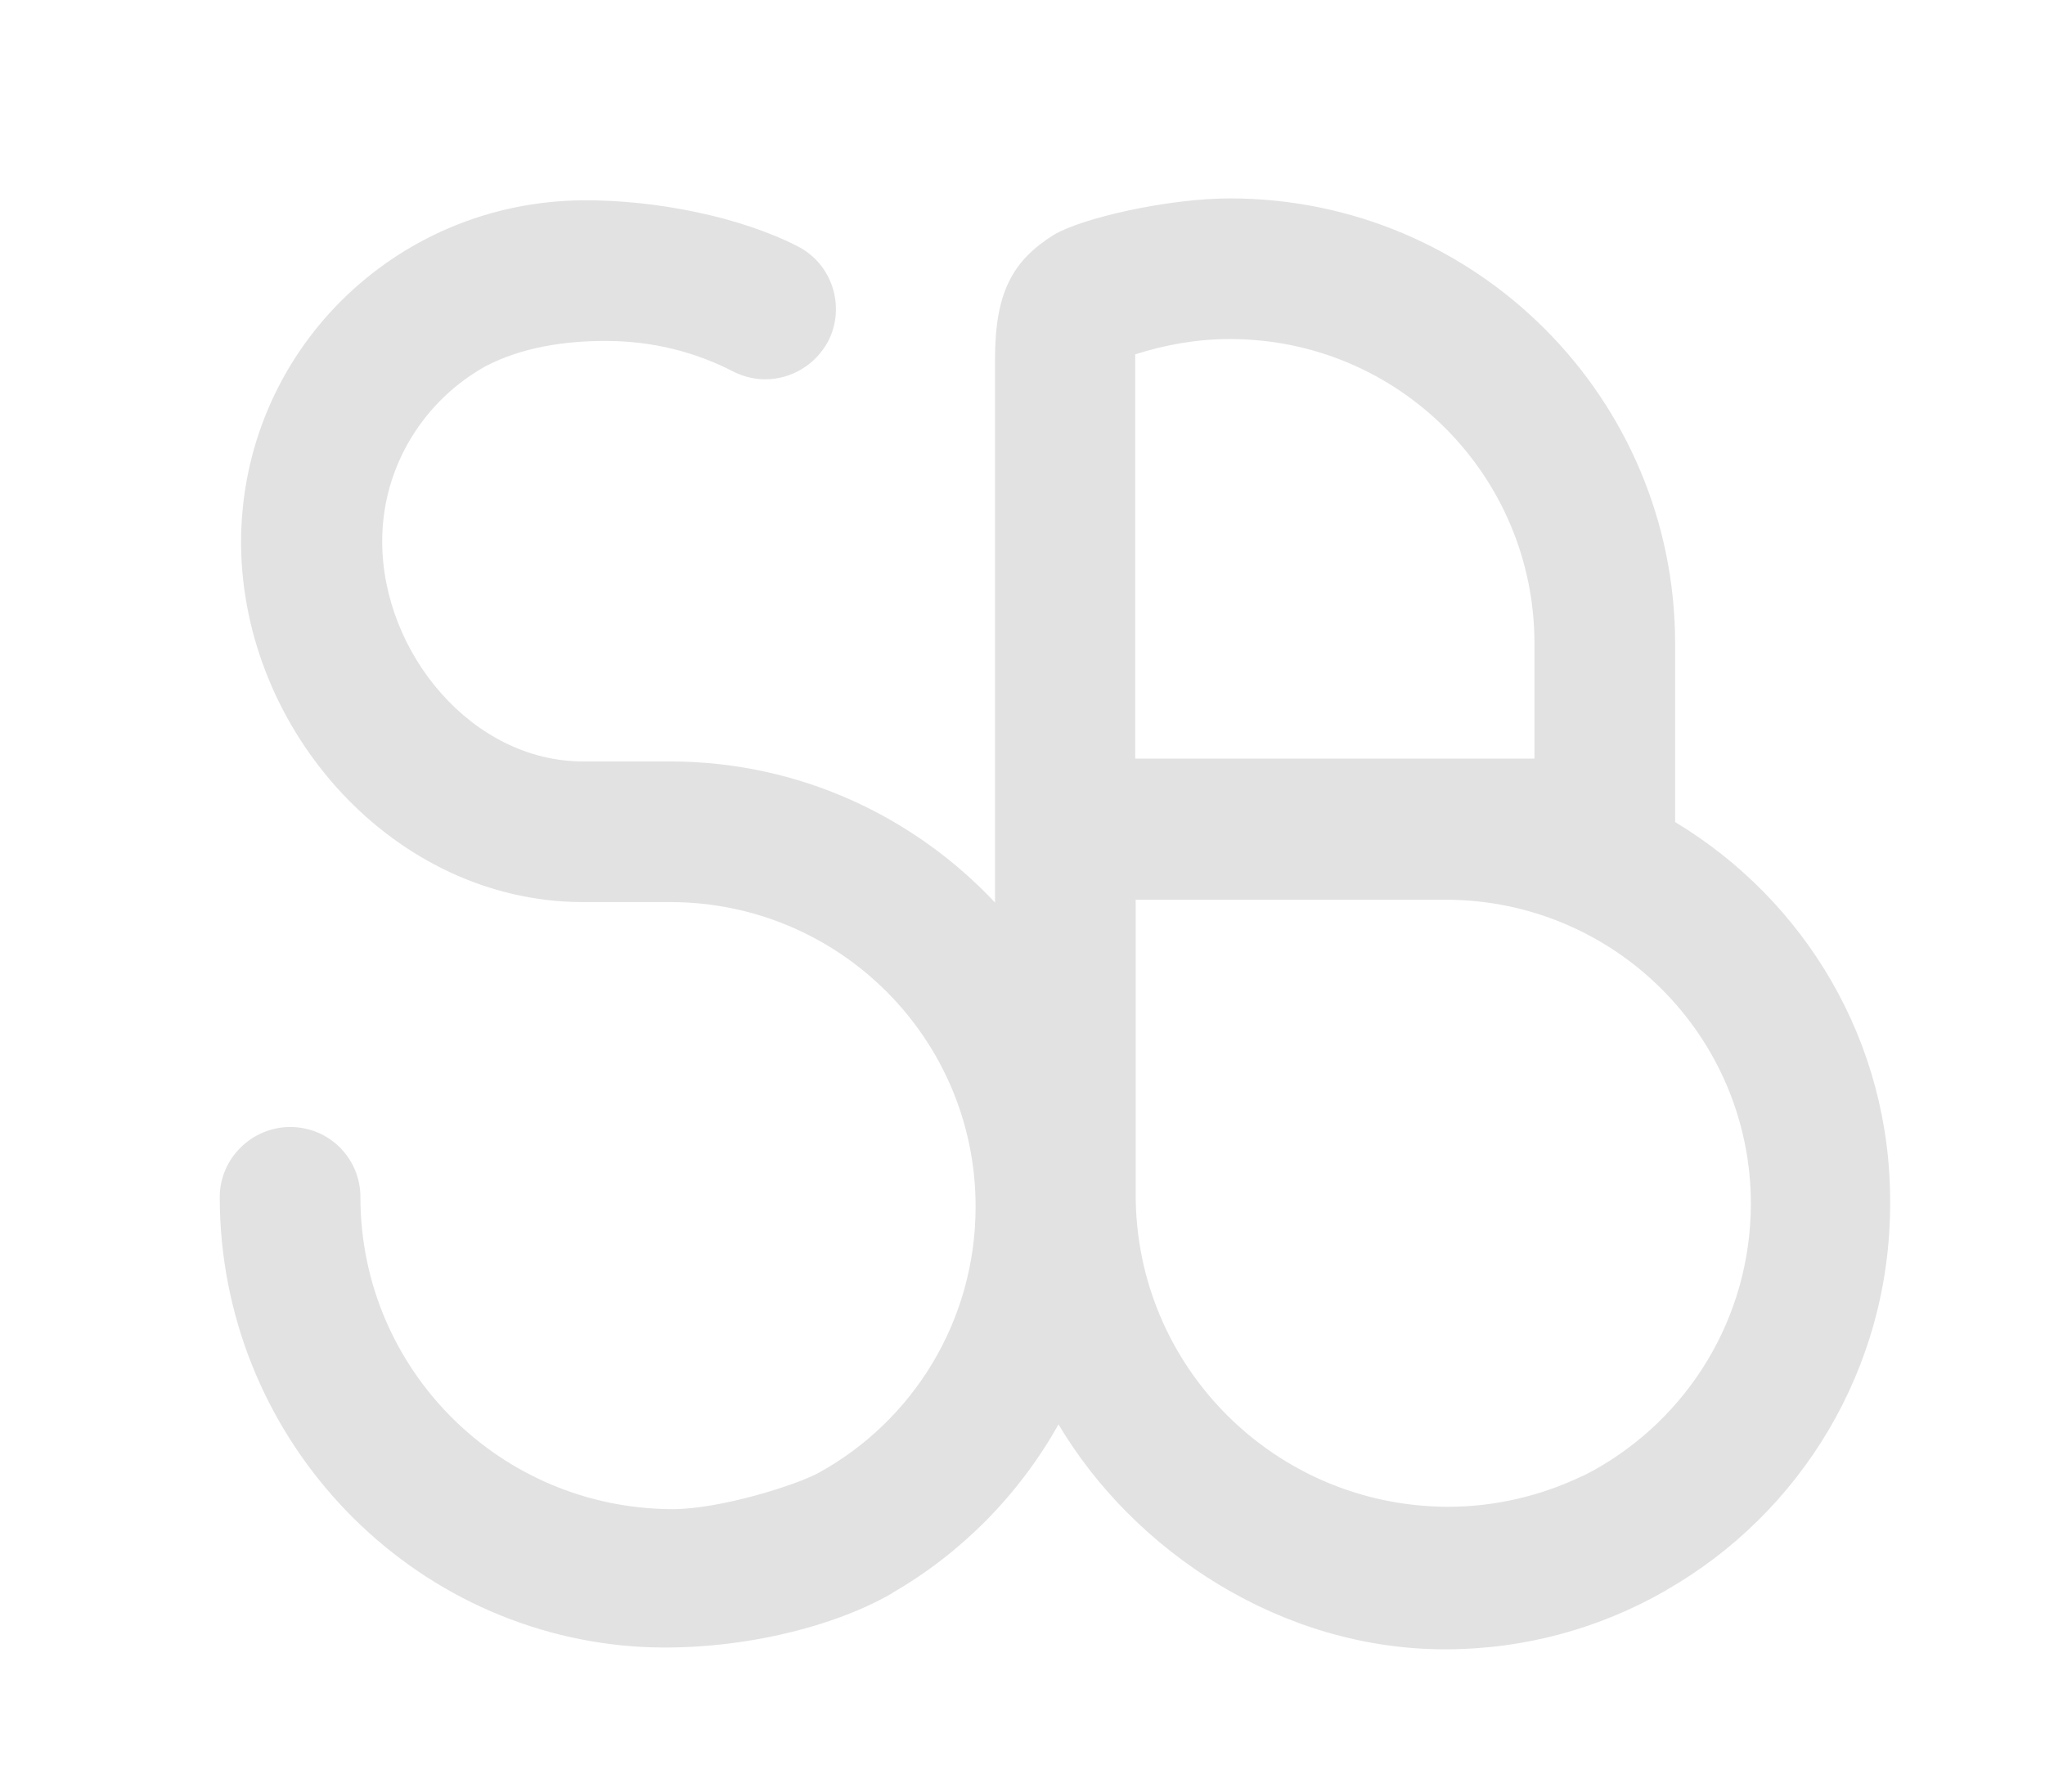
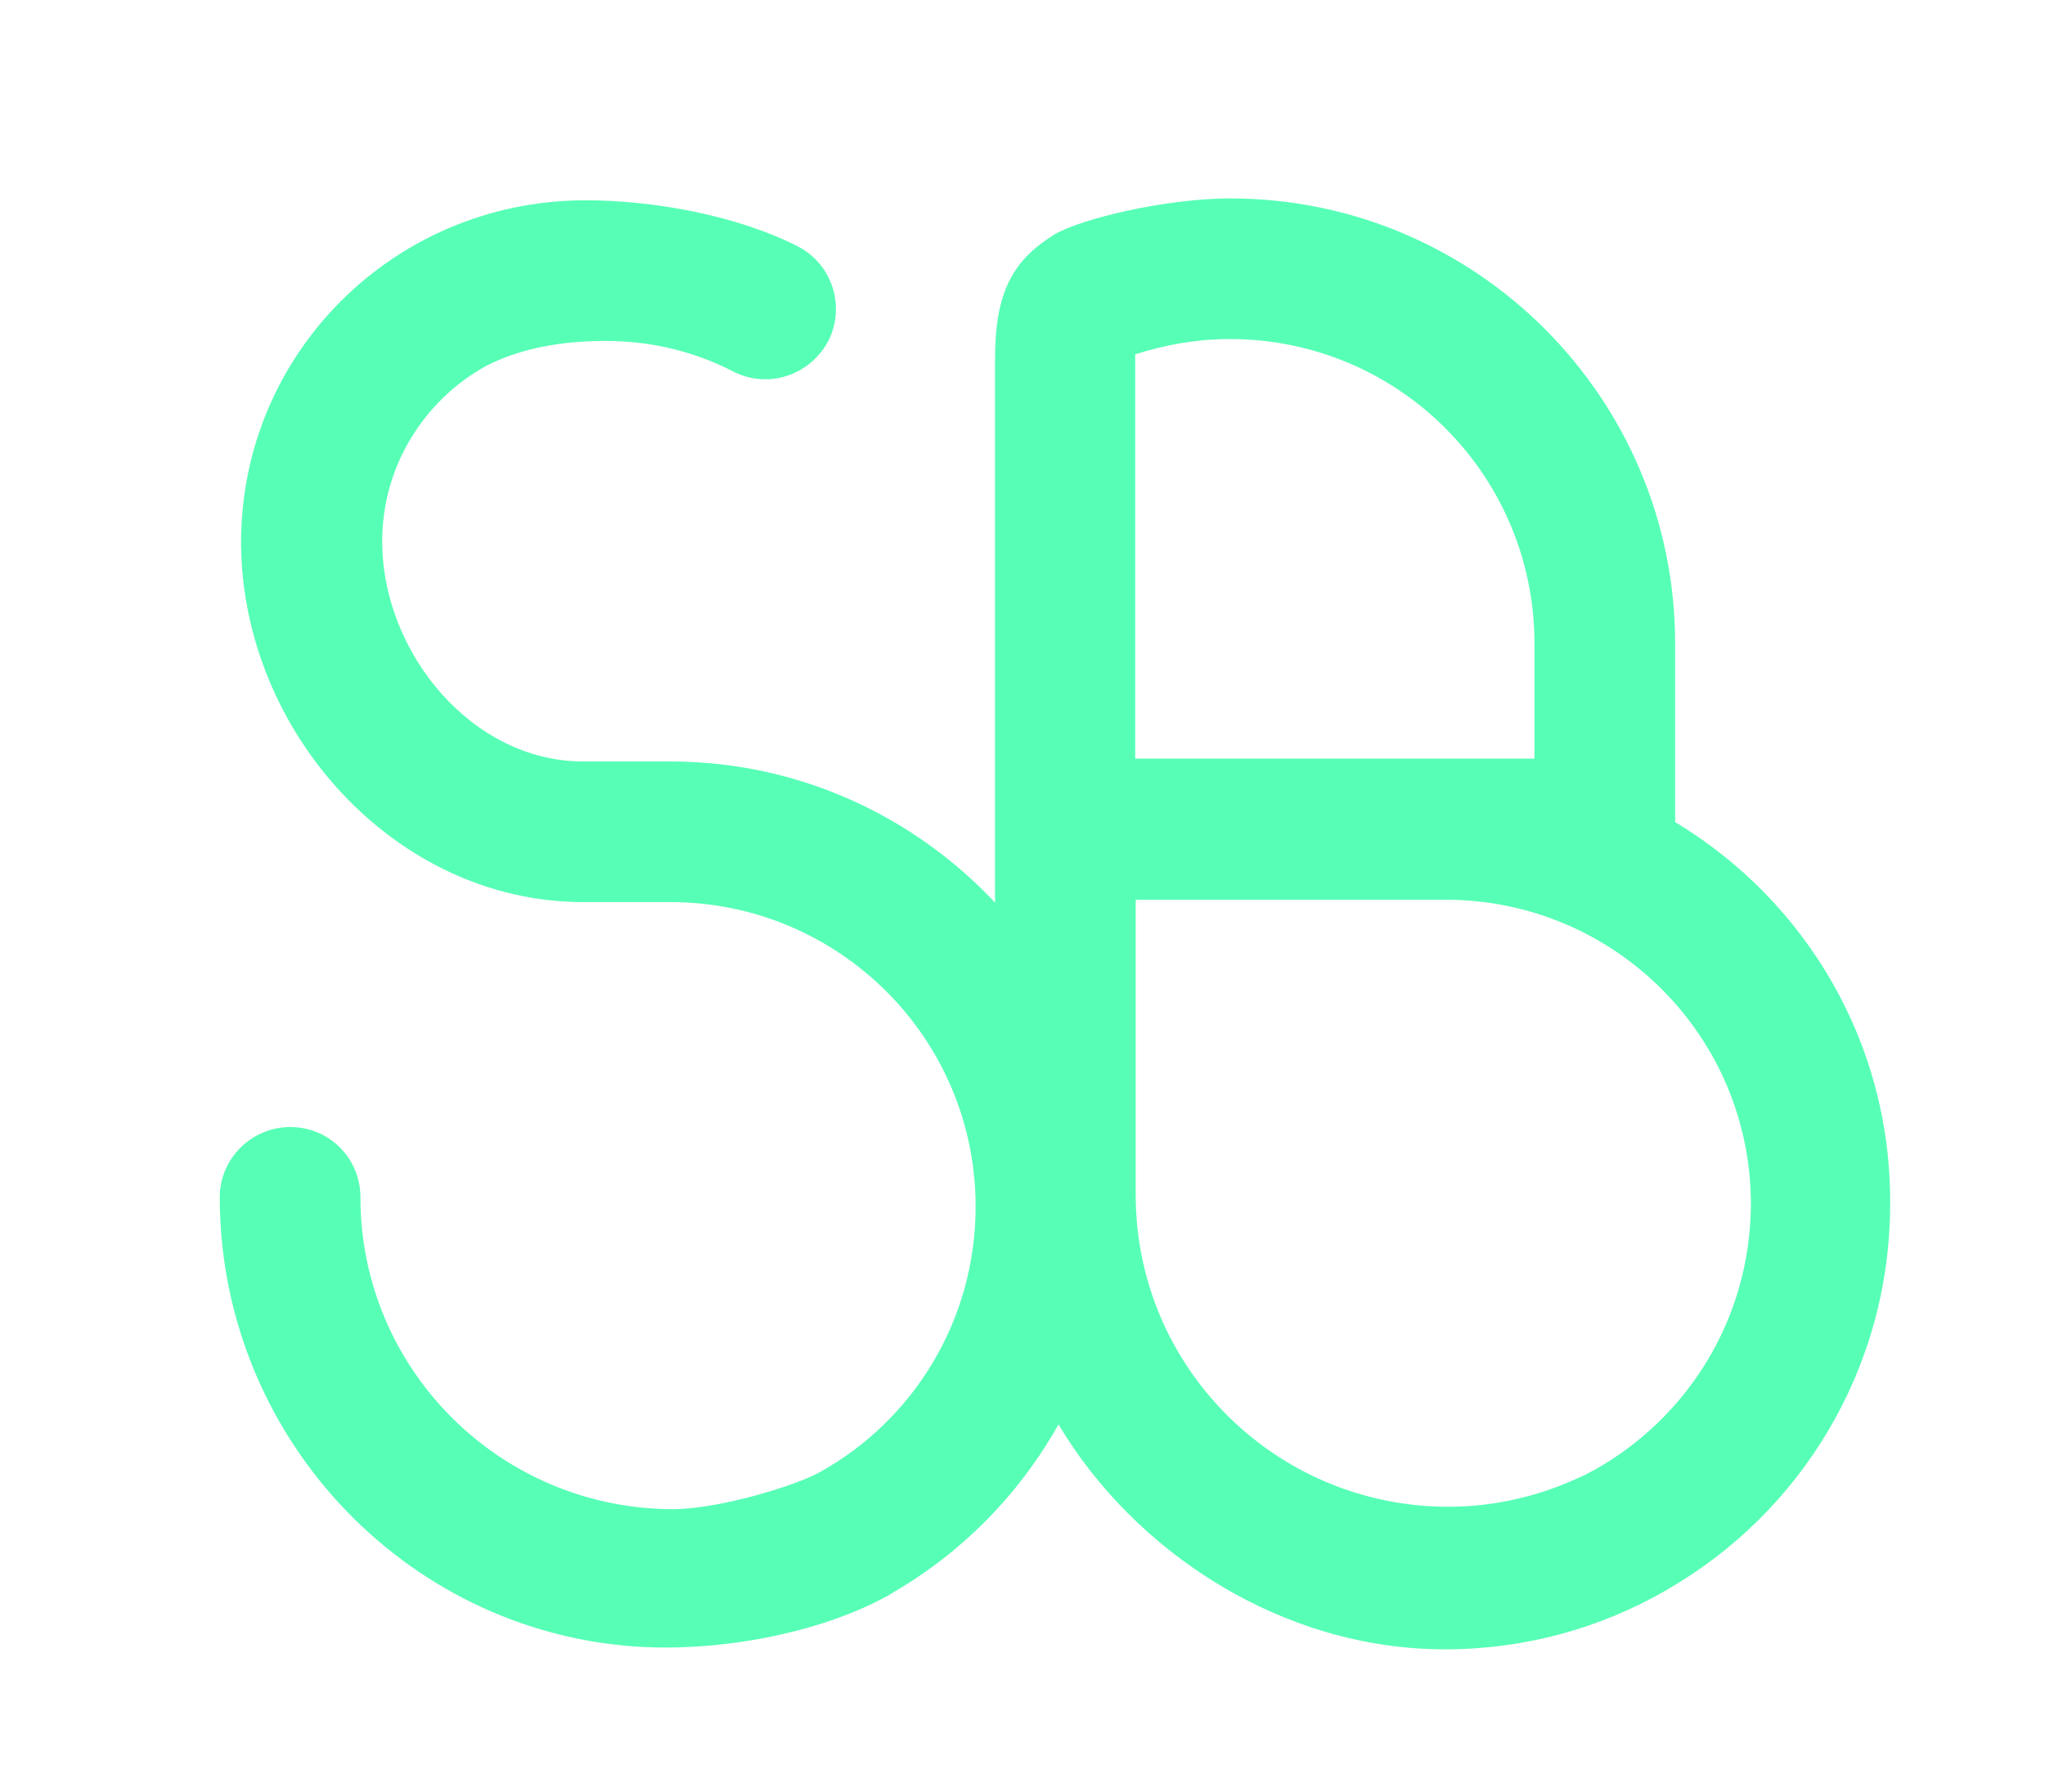
<svg xmlns="http://www.w3.org/2000/svg" version="1.1" id="Capa_1" x="0px" y="0px" viewBox="0 0 431.8 378.3" style="enable-background:new 0 0 431.8 378.3;" xml:space="preserve">
  <style type="text/css">
- 	.st0{fill:#E3E2E2;}
+ 	.st0{fill:#57FFB6;}
</style>
  <g>
    <path class="st0" d="M353.7,173.6v-37.7c0-51.9-42.1-94-94-94c-13.2,0-31.4,4.2-37.2,7.7c-8.6,5.4-12.4,12-12.4,26.2v114.8   c-17.1-18.2-41.3-29.7-68.3-29.8c0,0-18.5,0-18.7,0c-23.4,0-42.3-22.9-42.4-46.3v-0.2c0-15.9,8.9-29.8,21.9-37   c7.7-4,16.8-5.3,25.1-5.3h0.2c9.8,0,18.9,2.3,27,6.5c2.2,1.1,4.5,1.6,6.7,1.6c5.4,0,10.6-3,13.3-8.1c3.7-7.3,0.8-16.3-6.5-20   c-12.1-6.2-29.9-9.8-45.3-9.7c-40,0.3-72.1,32.3-72.2,72.1c0,0.3,0,0.5,0,0.7c0.4,39.4,32.4,75.2,71.9,75.4h18.9   c35.5,0.1,64.3,28.8,64.3,64.3c0,24.2-13.3,45.3-33.1,56.2c-4.7,2.6-20.8,7.7-30.9,7.7c-36.4-0.1-65.9-29.5-65.9-65.9   c0-8.2-6.6-14.8-14.8-14.8s-14.9,6.7-14.9,14.8c0,50,38.6,91.4,87.6,94.9c19,1.3,40.6-3.3,54.3-11.2c0,0,0.1,0,0.1-0.1l0,0   c14.7-8.5,26.8-20.8,35.1-35.6c16,26.9,47.1,47.5,81.6,47.5c17,0,32.8-4.5,46.6-12.4c0.1,0,0.1-0.1,0.2-0.1c0,0,0-0.1,0.1-0.1   c28.2-16.2,47.1-46.6,47.1-81.5C399.3,220,381.1,190.1,353.7,173.6z M239.8,74.8c6.3-2,12.9-3.2,19.9-3.2   c35.6,0,64.3,28.8,64.3,64.3v24.3c-8.7,0-12.3,0-18.7,0h-65.6V74.8H239.8z M336.5,310.5c-0.7,0.4-1.4,0.7-2.1,1.1   c-0.3,0.1-0.5,0.2-0.7,0.3c-8.5,4-18,6.3-28,6.3c-36.4-0.1-65.9-29.5-65.9-65.9V190h65.6c35.5,0.1,64.3,28.8,64.3,64.3   C369.6,278.5,356.3,299.5,336.5,310.5z" />
  </g>
</svg>
